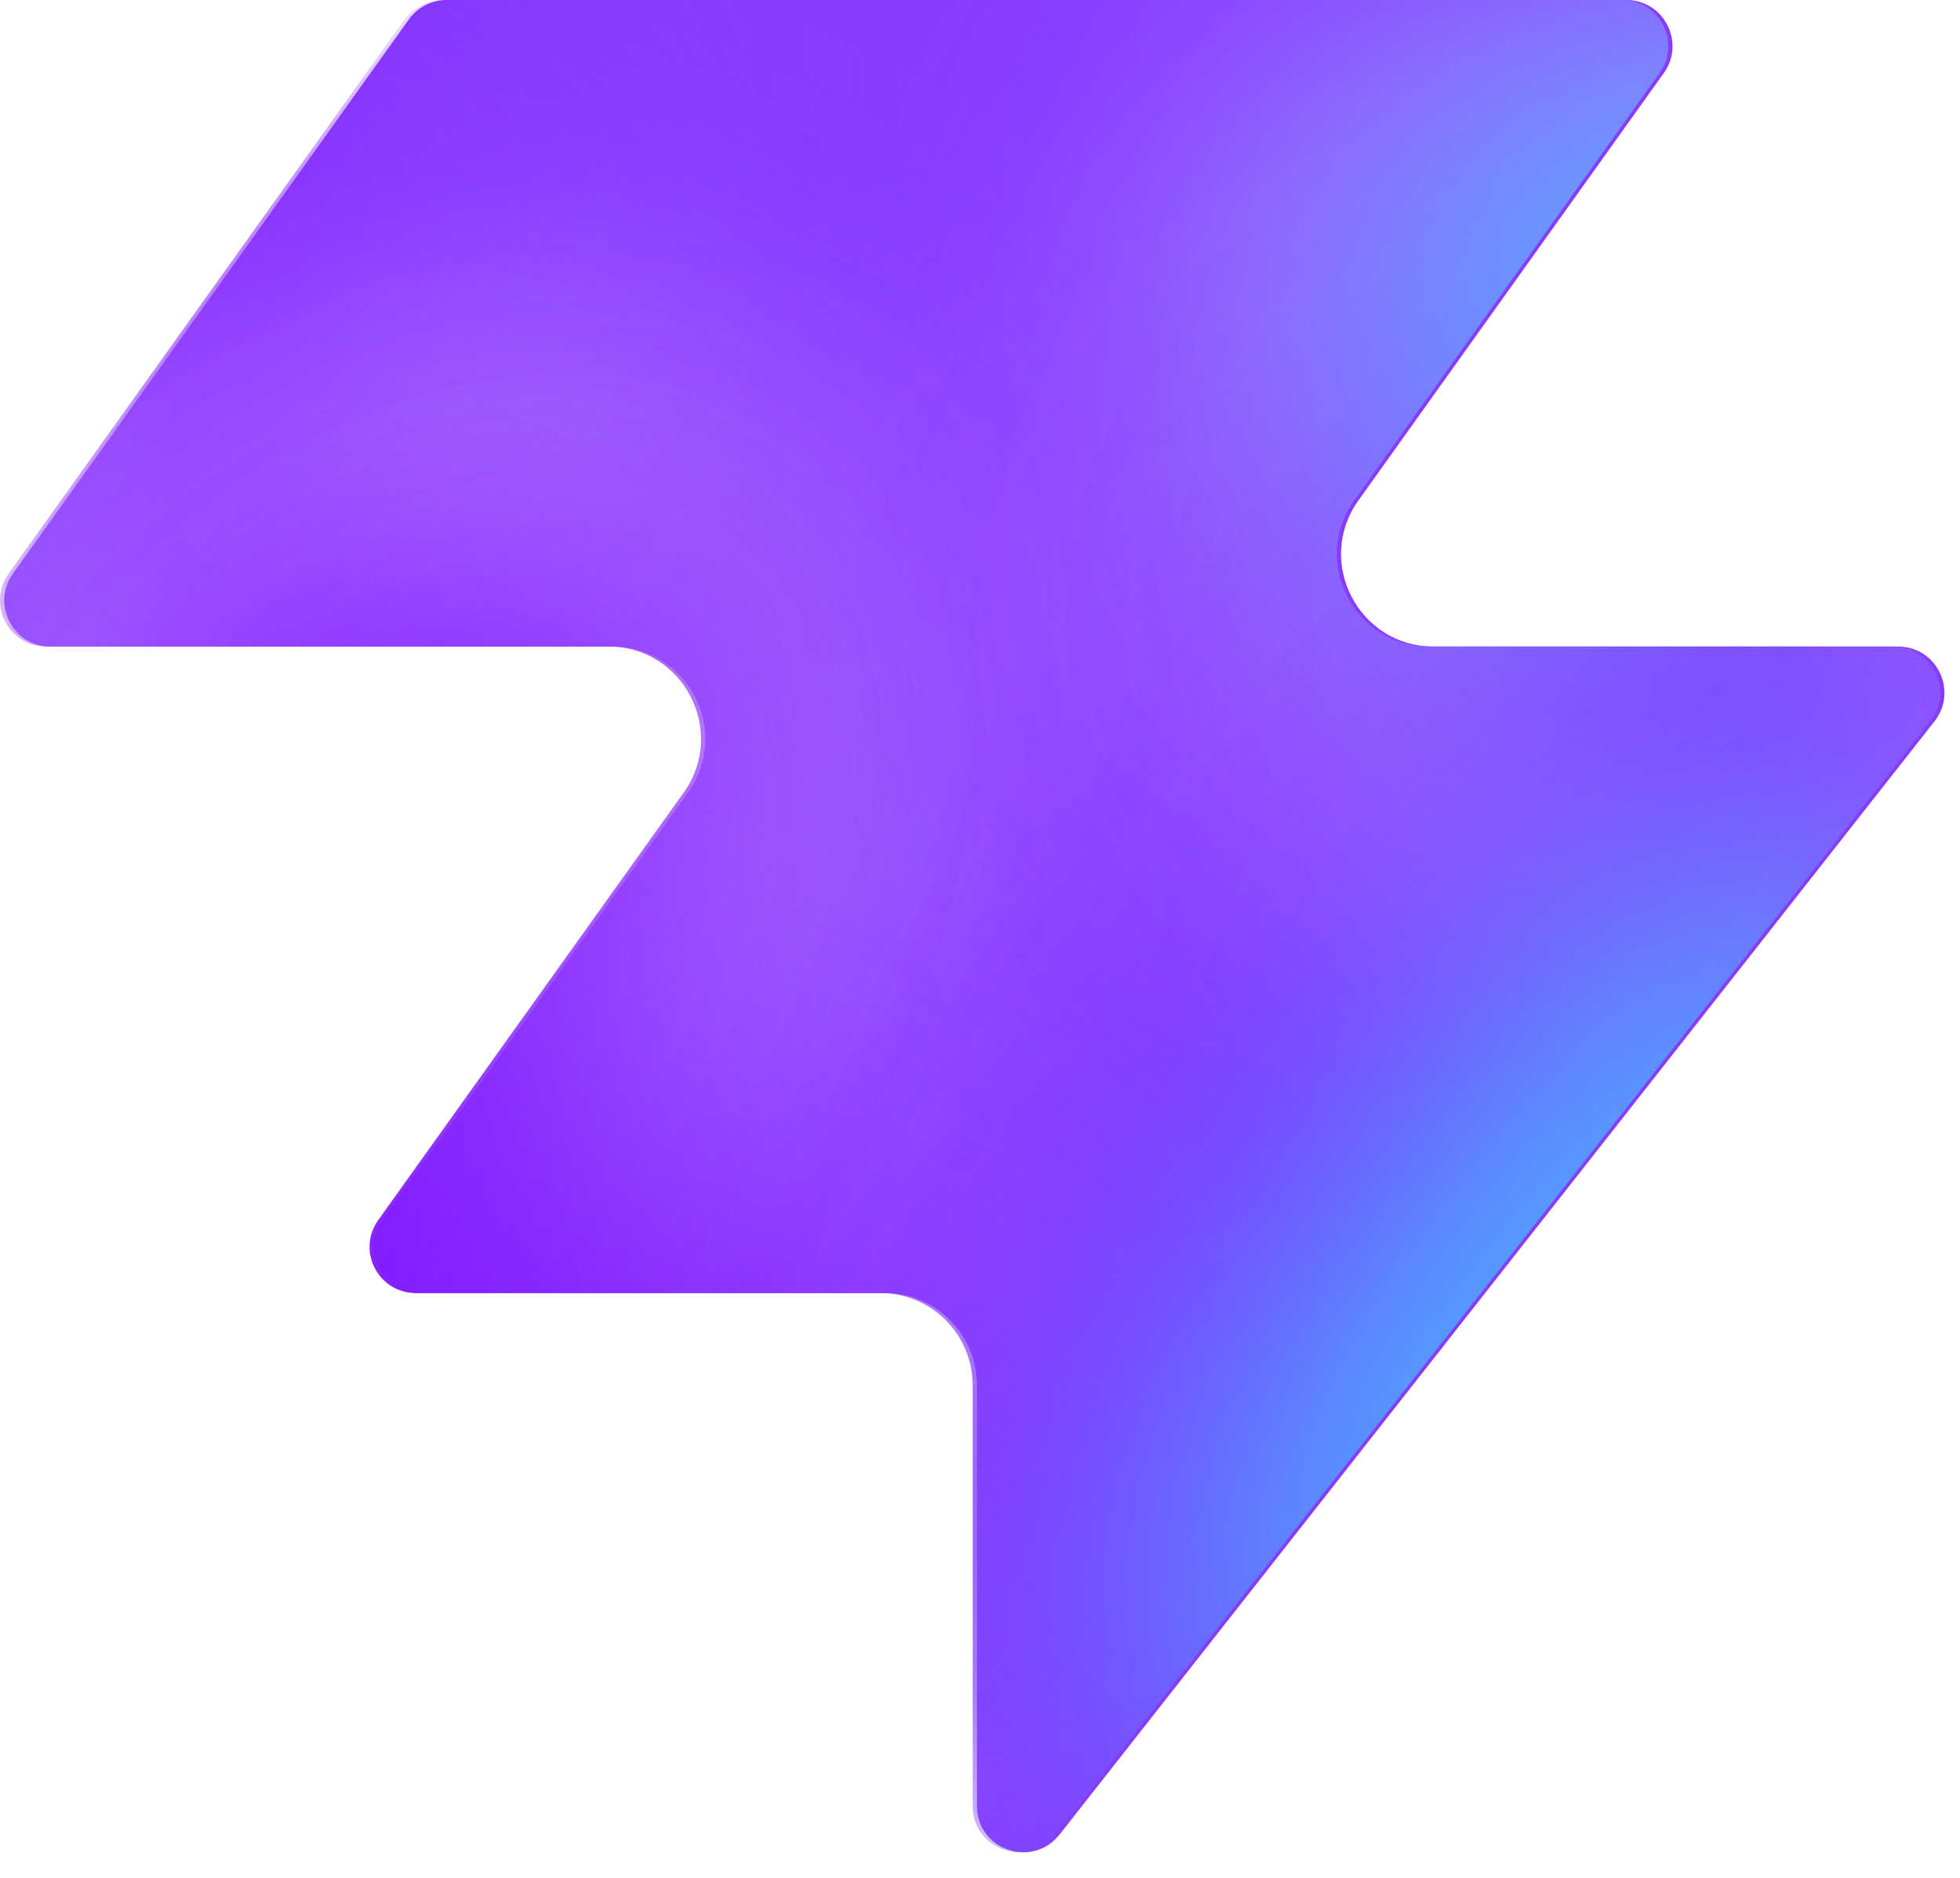
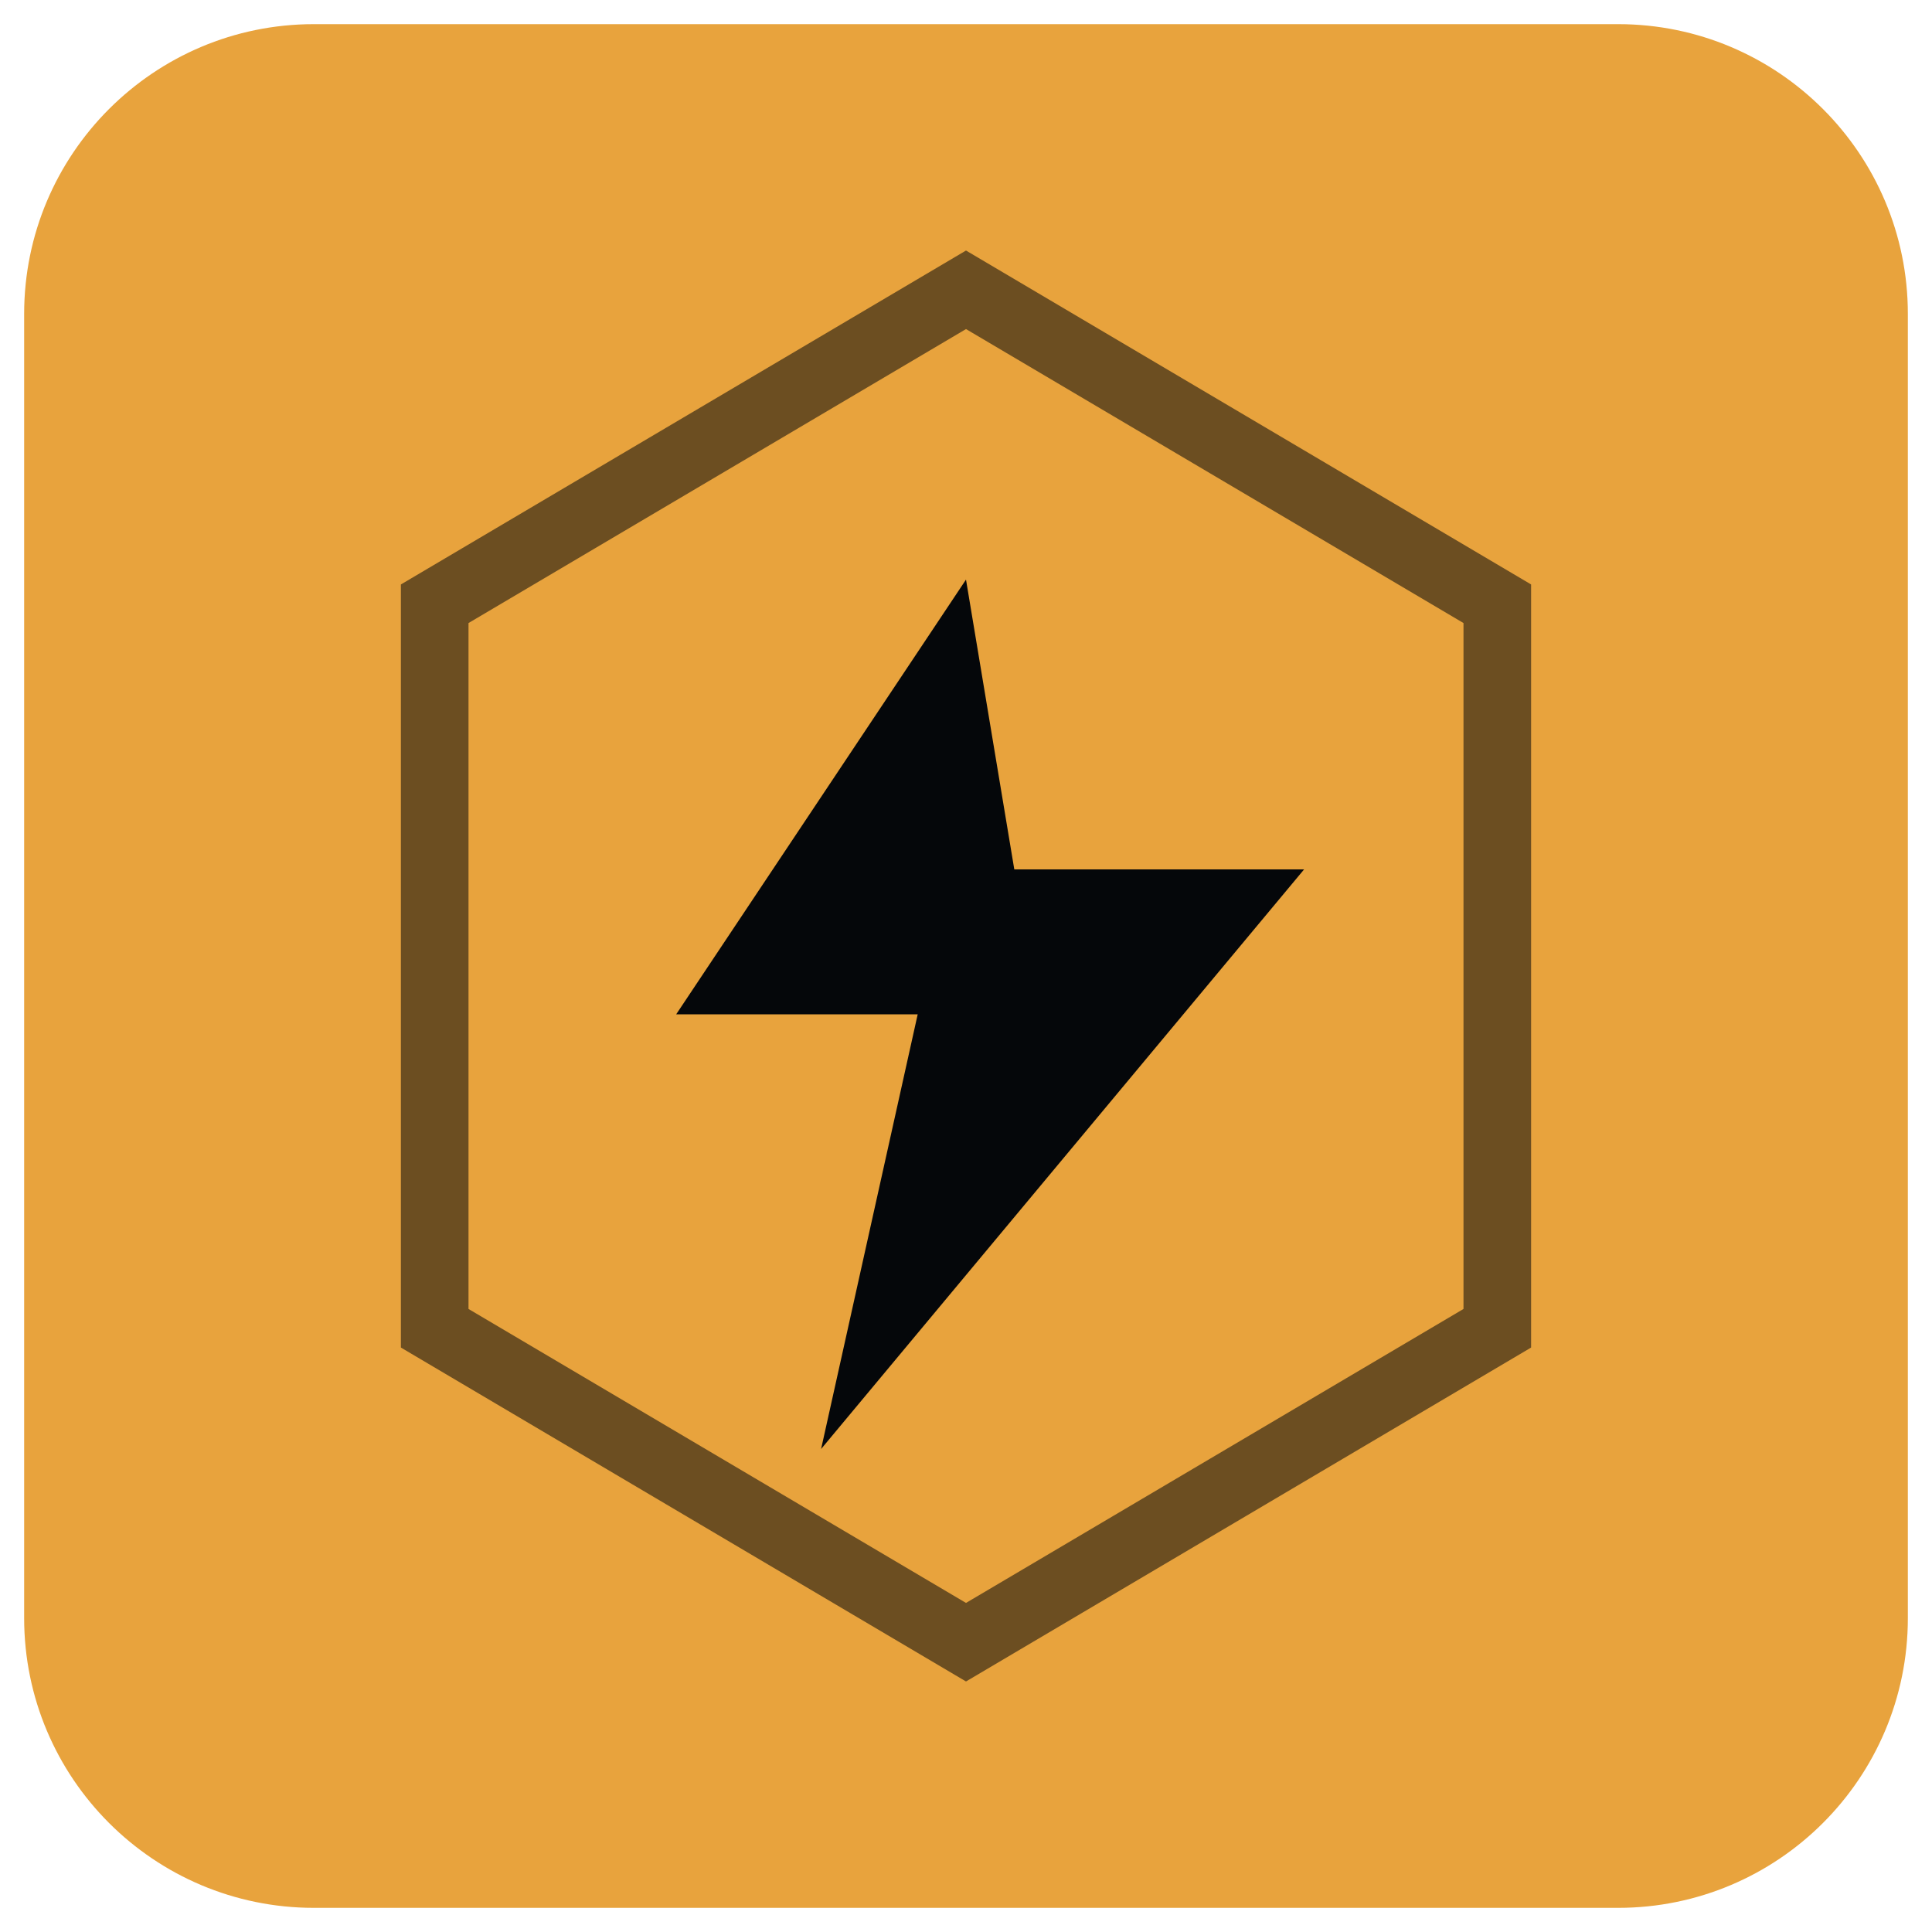
- <svg xmlns="http://www.w3.org/2000/svg" width="48" height="46" fill="none" viewBox="0 0 48 46">
-   <path fill="#863bff" d="M25.946 44.938c-.664.845-2.021.375-2.021-.698V33.937a2.26 2.26 0 0 0-2.262-2.262H10.287c-.92 0-1.456-1.04-.92-1.788l7.48-10.471c1.07-1.497 0-3.578-1.842-3.578H1.237c-.92 0-1.456-1.04-.92-1.788L10.013.474c.214-.297.556-.474.92-.474h28.894c.92 0 1.456 1.04.92 1.788l-7.48 10.471c-1.07 1.498 0 3.579 1.842 3.579h11.377c.943 0 1.473 1.088.89 1.83L25.947 44.94z" style="fill:#863bff;fill:color(display-p3 .525 .23 1);fill-opacity:1" />
-   <mask id="a" width="48" height="46" x="0" y="0" maskUnits="userSpaceOnUse" style="mask-type:alpha">
-     <path fill="#000" d="M25.842 44.938c-.664.844-2.021.375-2.021-.698V33.937a2.26 2.26 0 0 0-2.262-2.262H10.183c-.92 0-1.456-1.04-.92-1.788l7.48-10.471c1.07-1.498 0-3.579-1.842-3.579H1.133c-.92 0-1.456-1.04-.92-1.787L9.91.473c.214-.297.556-.474.92-.474h28.894c.92 0 1.456 1.04.92 1.788l-7.48 10.471c-1.07 1.498 0 3.578 1.842 3.578h11.377c.943 0 1.473 1.088.89 1.832L25.843 44.94z" style="fill:#000;fill-opacity:1" />
-   </mask>
-   <g mask="url(#a)">
-     <g filter="url(#b)">
-       <ellipse cx="5.508" cy="14.704" fill="#ede6ff" rx="5.508" ry="14.704" style="fill:#ede6ff;fill:color(display-p3 .927 .903 1);fill-opacity:1" transform="matrix(.00324 1 1 -.00324 -4.47 31.516)" />
-     </g>
-     <g filter="url(#c)">
-       <ellipse cx="10.399" cy="29.851" fill="#ede6ff" rx="10.399" ry="29.851" style="fill:#ede6ff;fill:color(display-p3 .927 .903 1);fill-opacity:1" transform="matrix(.00324 1 1 -.00324 -39.328 7.883)" />
-     </g>
-     <g filter="url(#d)">
-       <ellipse cx="5.508" cy="30.487" fill="#7e14ff" rx="5.508" ry="30.487" style="fill:#7e14ff;fill:color(display-p3 .492 .077 1);fill-opacity:1" transform="rotate(89.814 -25.913 -14.639)scale(1 -1)" />
-     </g>
-     <g filter="url(#e)">
-       <ellipse cx="5.508" cy="30.599" fill="#7e14ff" rx="5.508" ry="30.599" style="fill:#7e14ff;fill:color(display-p3 .492 .077 1);fill-opacity:1" transform="rotate(89.814 -32.644 -3.334)scale(1 -1)" />
-     </g>
-     <g filter="url(#f)">
-       <ellipse cx="5.508" cy="30.599" fill="#7e14ff" rx="5.508" ry="30.599" style="fill:#7e14ff;fill:color(display-p3 .492 .077 1);fill-opacity:1" transform="matrix(.00324 1 1 -.00324 -34.34 30.47)" />
-     </g>
-     <g filter="url(#g)">
-       <ellipse cx="14.072" cy="22.078" fill="#ede6ff" rx="14.072" ry="22.078" style="fill:#ede6ff;fill:color(display-p3 .927 .903 1);fill-opacity:1" transform="rotate(93.35 24.506 48.493)scale(-1 1)" />
-     </g>
-     <g filter="url(#h)">
-       <ellipse cx="3.47" cy="21.501" fill="#7e14ff" rx="3.47" ry="21.501" style="fill:#7e14ff;fill:color(display-p3 .492 .077 1);fill-opacity:1" transform="rotate(89.009 28.708 47.59)scale(-1 1)" />
-     </g>
-     <g filter="url(#i)">
-       <ellipse cx="3.47" cy="21.501" fill="#7e14ff" rx="3.47" ry="21.501" style="fill:#7e14ff;fill:color(display-p3 .492 .077 1);fill-opacity:1" transform="rotate(89.009 28.708 47.59)scale(-1 1)" />
-     </g>
-     <g filter="url(#j)">
-       <ellipse cx=".387" cy="8.972" fill="#7e14ff" rx="4.407" ry="29.108" style="fill:#7e14ff;fill:color(display-p3 .492 .077 1);fill-opacity:1" transform="rotate(39.51 .387 8.972)" />
-     </g>
-     <g filter="url(#k)">
-       <ellipse cx="47.523" cy="-6.092" fill="#7e14ff" rx="4.407" ry="29.108" style="fill:#7e14ff;fill:color(display-p3 .492 .077 1);fill-opacity:1" transform="rotate(37.892 47.523 -6.092)" />
-     </g>
-     <g filter="url(#l)">
-       <ellipse cx="41.412" cy="6.333" fill="#47bfff" rx="5.971" ry="9.665" style="fill:#47bfff;fill:color(display-p3 .28 .748 1);fill-opacity:1" transform="rotate(37.892 41.412 6.333)" />
-     </g>
-     <g filter="url(#m)">
-       <ellipse cx="-1.879" cy="38.332" fill="#7e14ff" rx="4.407" ry="29.108" style="fill:#7e14ff;fill:color(display-p3 .492 .077 1);fill-opacity:1" transform="rotate(37.892 -1.88 38.332)" />
-     </g>
-     <g filter="url(#n)">
-       <ellipse cx="-1.879" cy="38.332" fill="#7e14ff" rx="4.407" ry="29.108" style="fill:#7e14ff;fill:color(display-p3 .492 .077 1);fill-opacity:1" transform="rotate(37.892 -1.88 38.332)" />
-     </g>
-     <g filter="url(#o)">
-       <ellipse cx="35.651" cy="29.907" fill="#7e14ff" rx="4.407" ry="29.108" style="fill:#7e14ff;fill:color(display-p3 .492 .077 1);fill-opacity:1" transform="rotate(37.892 35.651 29.907)" />
-     </g>
-     <g filter="url(#p)">
-       <ellipse cx="38.418" cy="32.4" fill="#47bfff" rx="5.971" ry="15.297" style="fill:#47bfff;fill:color(display-p3 .28 .748 1);fill-opacity:1" transform="rotate(37.892 38.418 32.4)" />
-     </g>
-   </g>
-   <defs>
-     <filter id="b" width="60.045" height="41.654" x="-19.77" y="16.149" color-interpolation-filters="sRGB" filterUnits="userSpaceOnUse">
-       <feFlood flood-opacity="0" result="BackgroundImageFix" />
-       <feBlend in="SourceGraphic" in2="BackgroundImageFix" result="shape" />
-       <feGaussianBlur result="effect1_foregroundBlur_2002_17158" stdDeviation="7.659" />
-     </filter>
-     <filter id="c" width="90.34" height="51.437" x="-54.613" y="-7.533" color-interpolation-filters="sRGB" filterUnits="userSpaceOnUse">
-       <feFlood flood-opacity="0" result="BackgroundImageFix" />
-       <feBlend in="SourceGraphic" in2="BackgroundImageFix" result="shape" />
-       <feGaussianBlur result="effect1_foregroundBlur_2002_17158" stdDeviation="7.659" />
-     </filter>
-     <filter id="d" width="79.355" height="29.4" x="-49.64" y="2.03" color-interpolation-filters="sRGB" filterUnits="userSpaceOnUse">
-       <feFlood flood-opacity="0" result="BackgroundImageFix" />
-       <feBlend in="SourceGraphic" in2="BackgroundImageFix" result="shape" />
-       <feGaussianBlur result="effect1_foregroundBlur_2002_17158" stdDeviation="4.596" />
-     </filter>
-     <filter id="e" width="79.579" height="29.4" x="-45.045" y="20.029" color-interpolation-filters="sRGB" filterUnits="userSpaceOnUse">
-       <feFlood flood-opacity="0" result="BackgroundImageFix" />
-       <feBlend in="SourceGraphic" in2="BackgroundImageFix" result="shape" />
-       <feGaussianBlur result="effect1_foregroundBlur_2002_17158" stdDeviation="4.596" />
-     </filter>
-     <filter id="f" width="79.579" height="29.4" x="-43.513" y="21.178" color-interpolation-filters="sRGB" filterUnits="userSpaceOnUse">
-       <feFlood flood-opacity="0" result="BackgroundImageFix" />
-       <feBlend in="SourceGraphic" in2="BackgroundImageFix" result="shape" />
-       <feGaussianBlur result="effect1_foregroundBlur_2002_17158" stdDeviation="4.596" />
-     </filter>
-     <filter id="g" width="74.749" height="58.852" x="15.756" y="-17.901" color-interpolation-filters="sRGB" filterUnits="userSpaceOnUse">
-       <feFlood flood-opacity="0" result="BackgroundImageFix" />
-       <feBlend in="SourceGraphic" in2="BackgroundImageFix" result="shape" />
-       <feGaussianBlur result="effect1_foregroundBlur_2002_17158" stdDeviation="7.659" />
-     </filter>
-     <filter id="h" width="61.377" height="25.362" x="23.548" y="2.284" color-interpolation-filters="sRGB" filterUnits="userSpaceOnUse">
-       <feFlood flood-opacity="0" result="BackgroundImageFix" />
-       <feBlend in="SourceGraphic" in2="BackgroundImageFix" result="shape" />
-       <feGaussianBlur result="effect1_foregroundBlur_2002_17158" stdDeviation="4.596" />
-     </filter>
-     <filter id="i" width="61.377" height="25.362" x="23.548" y="2.284" color-interpolation-filters="sRGB" filterUnits="userSpaceOnUse">
-       <feFlood flood-opacity="0" result="BackgroundImageFix" />
-       <feBlend in="SourceGraphic" in2="BackgroundImageFix" result="shape" />
-       <feGaussianBlur result="effect1_foregroundBlur_2002_17158" stdDeviation="4.596" />
-     </filter>
-     <filter id="j" width="56.045" height="63.649" x="-27.636" y="-22.853" color-interpolation-filters="sRGB" filterUnits="userSpaceOnUse">
-       <feFlood flood-opacity="0" result="BackgroundImageFix" />
-       <feBlend in="SourceGraphic" in2="BackgroundImageFix" result="shape" />
-       <feGaussianBlur result="effect1_foregroundBlur_2002_17158" stdDeviation="4.596" />
-     </filter>
-     <filter id="k" width="54.814" height="64.646" x="20.116" y="-38.415" color-interpolation-filters="sRGB" filterUnits="userSpaceOnUse">
-       <feFlood flood-opacity="0" result="BackgroundImageFix" />
-       <feBlend in="SourceGraphic" in2="BackgroundImageFix" result="shape" />
-       <feGaussianBlur result="effect1_foregroundBlur_2002_17158" stdDeviation="4.596" />
-     </filter>
-     <filter id="l" width="33.541" height="35.313" x="24.641" y="-11.323" color-interpolation-filters="sRGB" filterUnits="userSpaceOnUse">
-       <feFlood flood-opacity="0" result="BackgroundImageFix" />
-       <feBlend in="SourceGraphic" in2="BackgroundImageFix" result="shape" />
-       <feGaussianBlur result="effect1_foregroundBlur_2002_17158" stdDeviation="4.596" />
-     </filter>
-     <filter id="m" width="54.814" height="64.646" x="-29.286" y="6.009" color-interpolation-filters="sRGB" filterUnits="userSpaceOnUse">
-       <feFlood flood-opacity="0" result="BackgroundImageFix" />
-       <feBlend in="SourceGraphic" in2="BackgroundImageFix" result="shape" />
-       <feGaussianBlur result="effect1_foregroundBlur_2002_17158" stdDeviation="4.596" />
-     </filter>
-     <filter id="n" width="54.814" height="64.646" x="-29.286" y="6.009" color-interpolation-filters="sRGB" filterUnits="userSpaceOnUse">
-       <feFlood flood-opacity="0" result="BackgroundImageFix" />
-       <feBlend in="SourceGraphic" in2="BackgroundImageFix" result="shape" />
-       <feGaussianBlur result="effect1_foregroundBlur_2002_17158" stdDeviation="4.596" />
-     </filter>
-     <filter id="o" width="54.814" height="64.646" x="8.244" y="-2.416" color-interpolation-filters="sRGB" filterUnits="userSpaceOnUse">
-       <feFlood flood-opacity="0" result="BackgroundImageFix" />
-       <feBlend in="SourceGraphic" in2="BackgroundImageFix" result="shape" />
-       <feGaussianBlur result="effect1_foregroundBlur_2002_17158" stdDeviation="4.596" />
-     </filter>
-     <filter id="p" width="39.409" height="43.623" x="18.713" y="10.588" color-interpolation-filters="sRGB" filterUnits="userSpaceOnUse">
-       <feFlood flood-opacity="0" result="BackgroundImageFix" />
-       <feBlend in="SourceGraphic" in2="BackgroundImageFix" result="shape" />
-       <feGaussianBlur result="effect1_foregroundBlur_2002_17158" stdDeviation="4.596" />
-     </filter>
-   </defs>
+ <svg xmlns="http://www.w3.org/2000/svg" width="40" height="40" viewBox="0 0 40 40" fill="none">
+   <rect x="0.5" y="0.5" width="39" height="39" rx="6" fill="#e8a33d" />
+   <path d="M20 6 L31 12.5 V27.5 L20 34 L9 27.5 V12.5 Z" stroke="#05070a" stroke-width="1.4" fill="none" opacity="0.55" />
+   <path d="M20 12 L14 21 H19 L17 30 L27 18 H21 Z" fill="#05070a" />
</svg>
